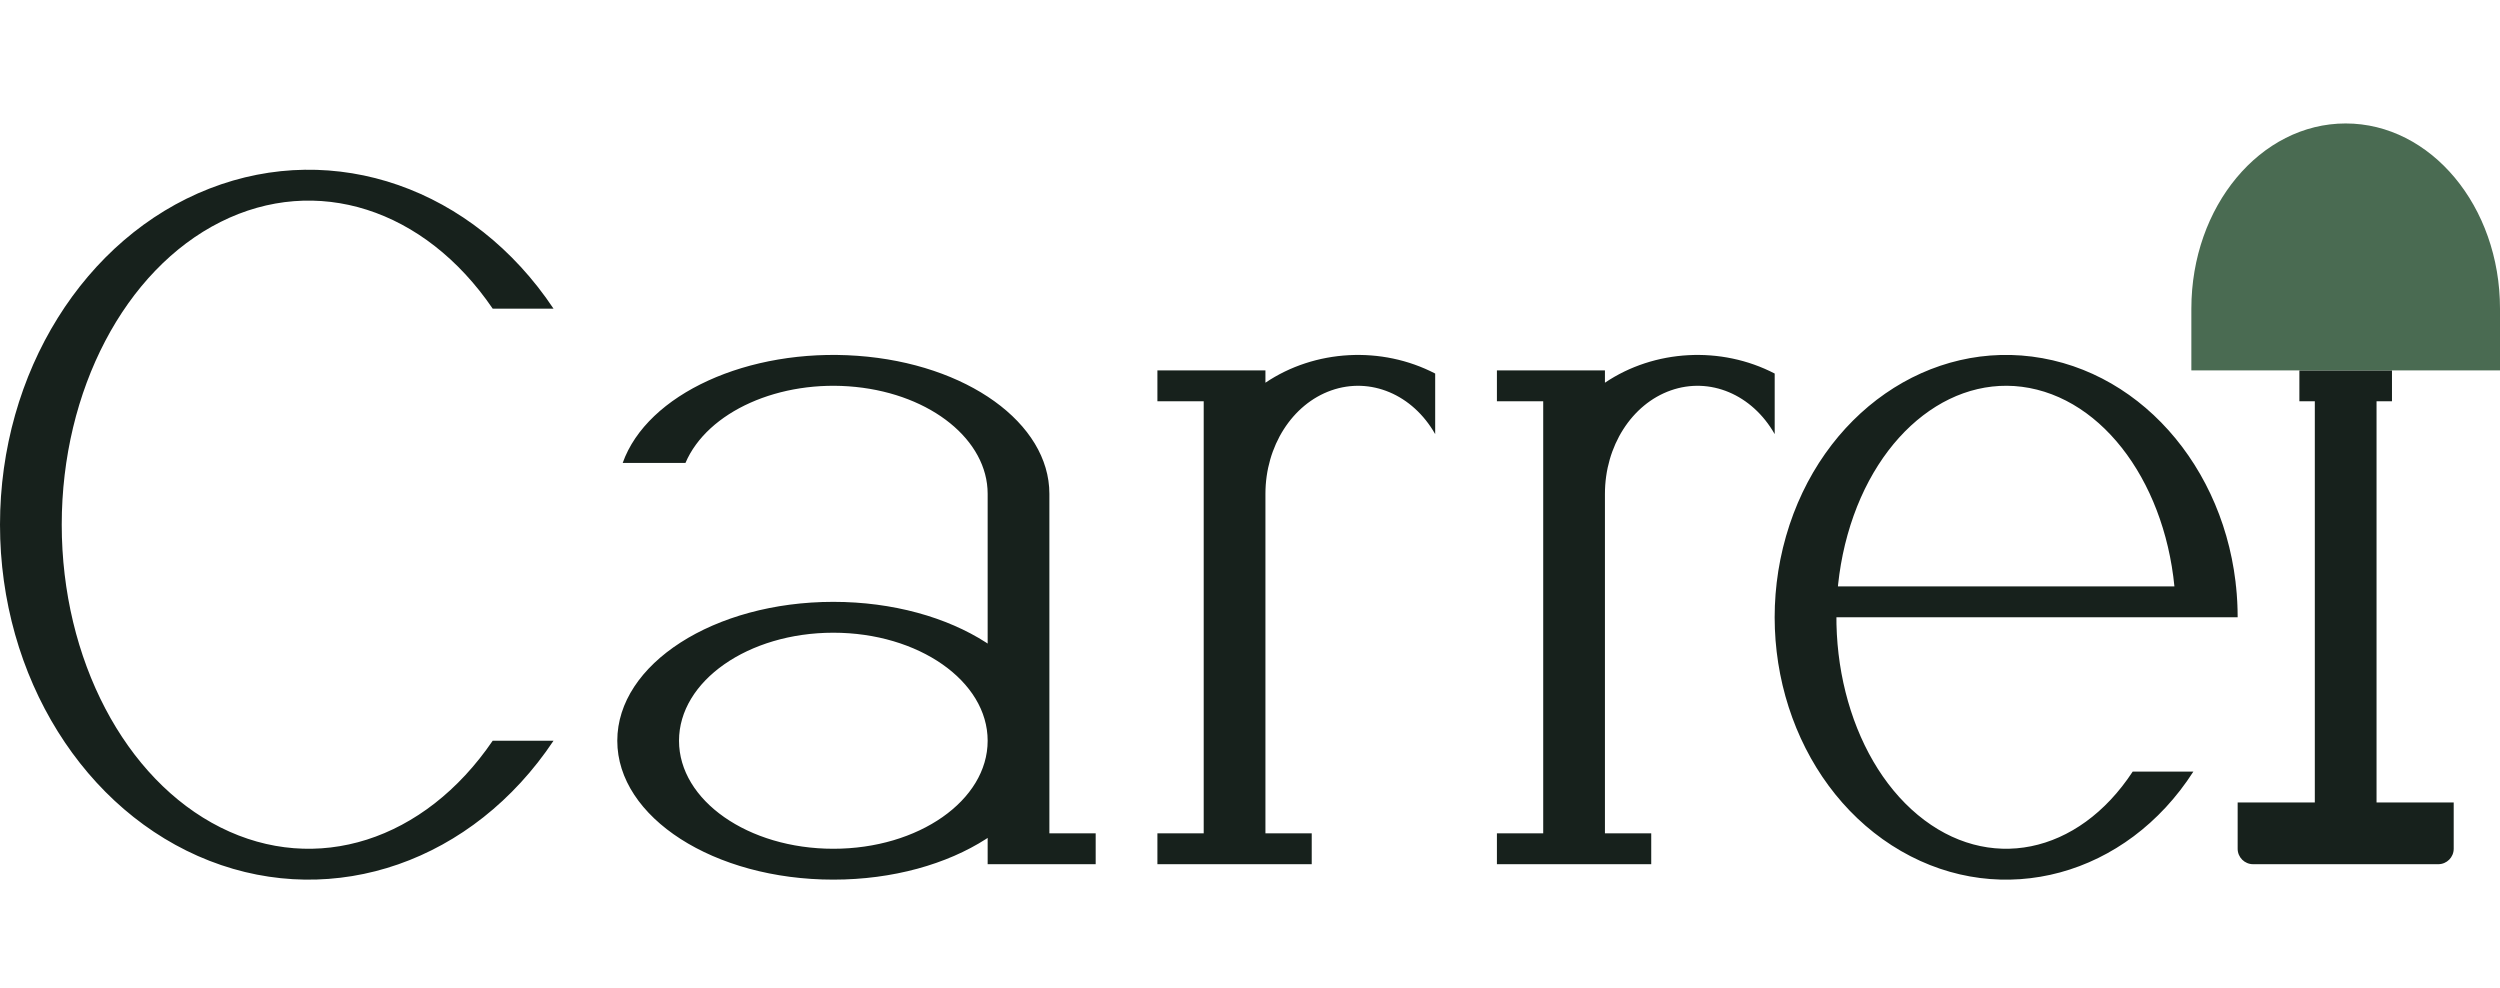
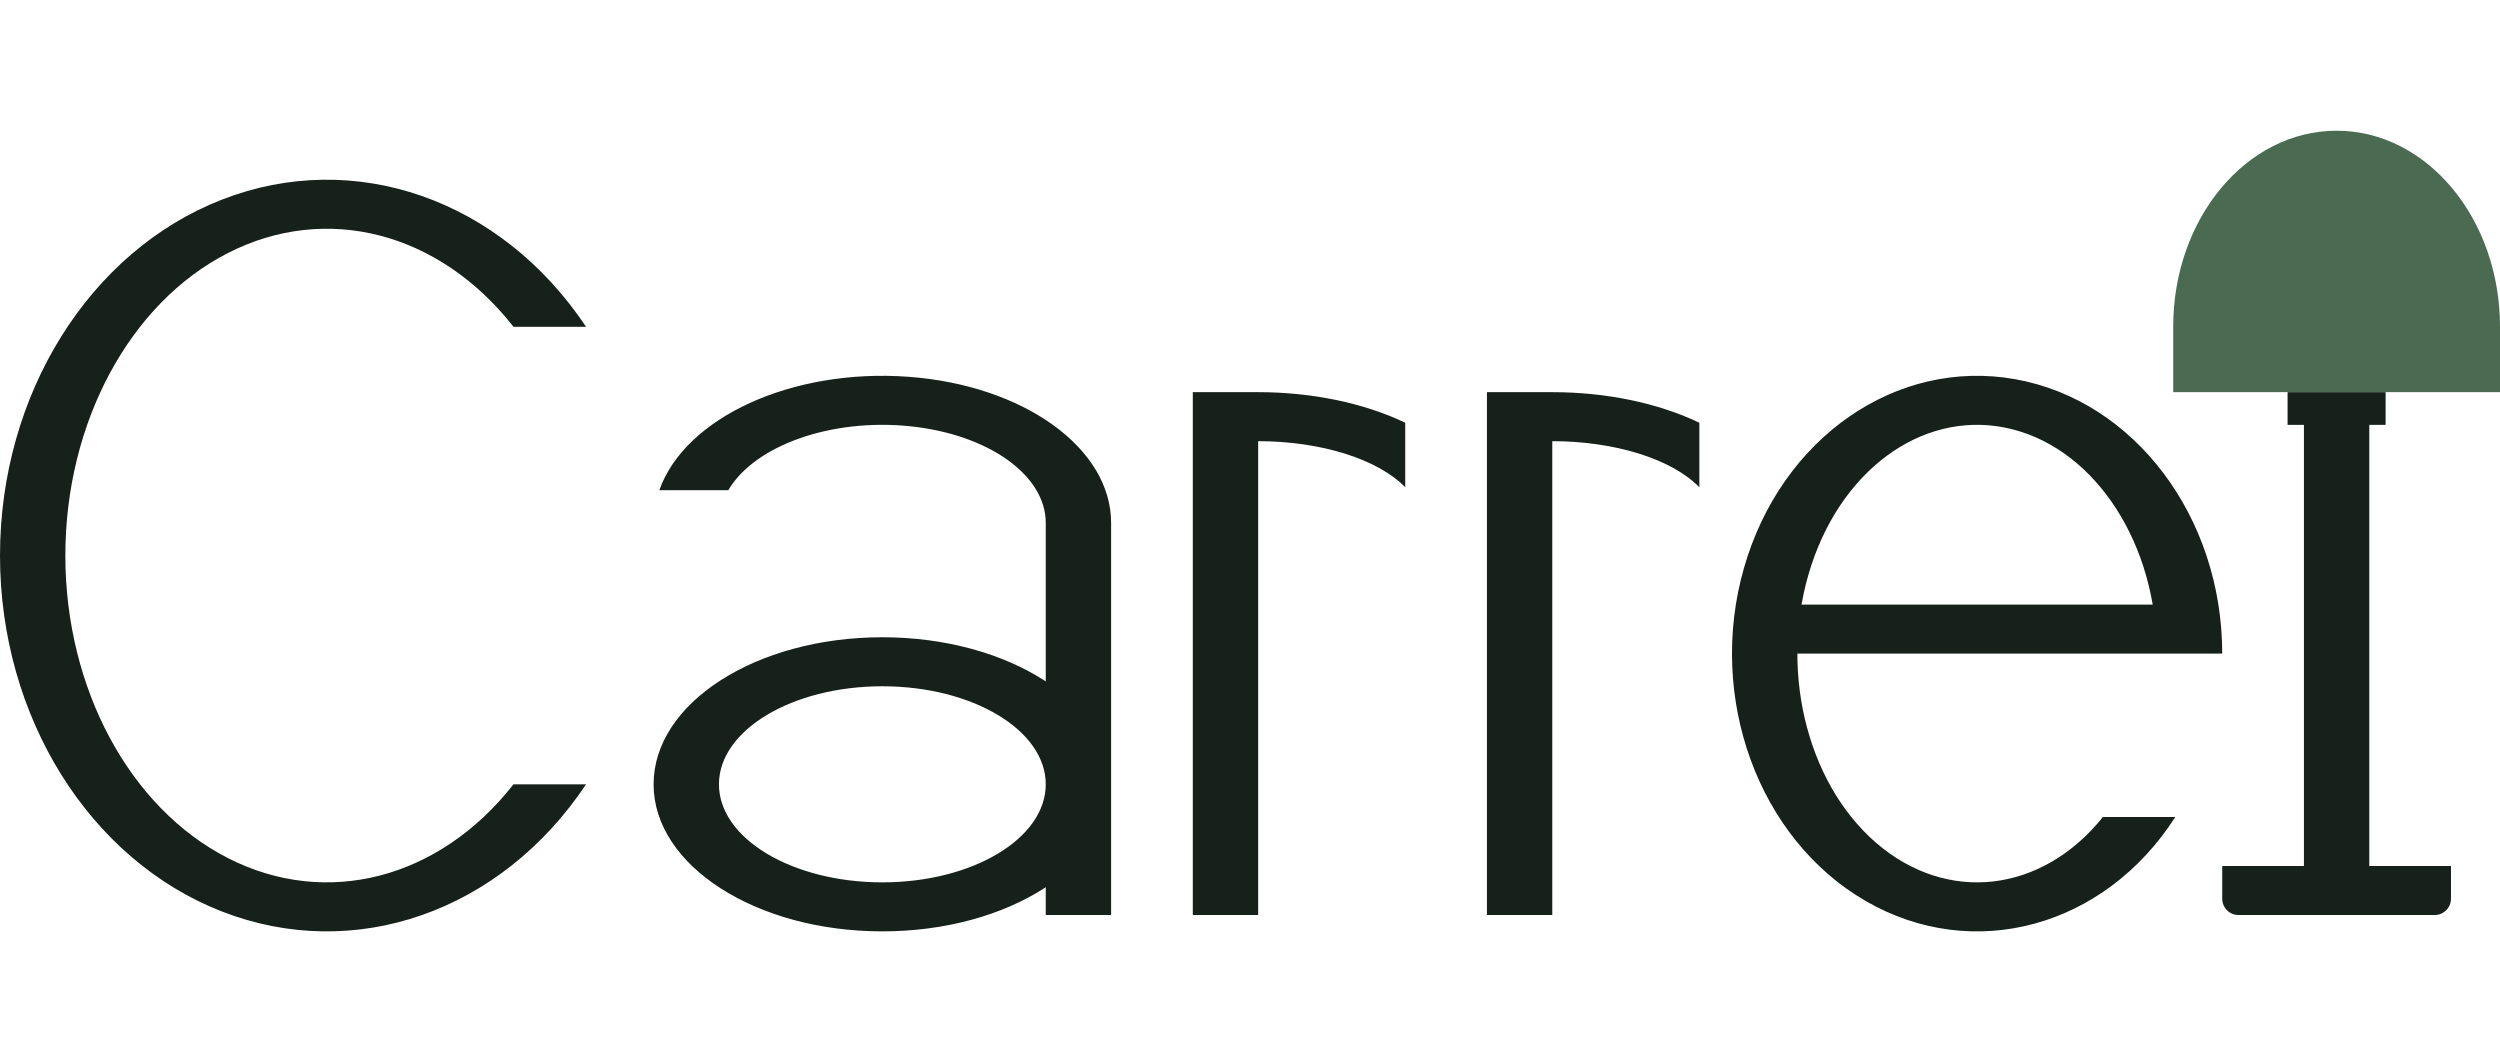
- <svg xmlns="http://www.w3.org/2000/svg" viewBox="0 0 243 96" role="img" aria-label="Carrel">
-   <path d="M53.802 72A30 34.5 0 1 1 53.802 30L47.889 30A24 31.5 0 1 0 47.889 72ZM60 72A21 13.5 0 1 1 102 72A21 13.5 0 1 1 60 72ZM66 72A15 10.5 0 1 0 96 72A15 10.5 0 1 0 66 72ZM60.525 45A21 13.5 0 0 1 102 48L96 48A15 10.5 0 0 0 66.625 45ZM96 48H102V84H96ZM96 81H106.5V84H96ZM117 36H123V84H117ZM112.5 36H123V39H112.5ZM112.5 81H127.5V84H112.5ZM123 37.2A15 13.5 0 0 1 139.5 36.309L139.5 42.196A9 10.5 0 0 0 123 48ZM150 36H156V84H150ZM145.5 36H156V39H145.5ZM145.5 81H160.5V84H145.5ZM156 37.2A15 13.5 0 0 1 172.5 36.309L172.5 42.196A9 10.5 0 0 0 156 48ZM213.196 75A22.5 25.5 0 1 1 217.5 60L211.5 60A16.5 22.5 0 1 0 207.298 75ZM178.5 57H217.344A22.5 25.5 0 0 1 217.5 60H178.5ZM223.5 36H232.5V39H223.5ZM225 39H231V78H225ZM217.5 78H238.5V82.5A1.5 1.5 0 0 1 237 84H219A1.5 1.5 0 0 1 217.5 82.5Z" fill="#17211C" />
-   <path d="M213 30A15 18 0 0 1 243 30V36H213Z" fill="#4A6B52" />
+ <svg xmlns="http://www.w3.org/2000/svg" viewBox="0 0 229.5 96" role="img" aria-label="Carrel">
+   <path d="M53.802 72A30 34.5 0 1 1 53.802 30L47.139 30A24 30 0 1 0 47.139 72ZM60 72A21 13.5 0 1 1 102 72A21 13.5 0 1 1 60 72ZM66 72A15 9 0 1 0 96 72A15 9 0 1 0 66 72ZM60.525 45A21 13.5 0 0 1 102 48L96 48A15 9 0 0 0 66.858 45ZM96 48H102V84H96ZM109.5 36H115.5V84H109.5ZM115.5 36A21 12 0 0 1 129 38.808L129 44.731A15 7.5 0 0 0 115.5 40.5ZM136.5 36H142.5V84H136.5ZM142.5 36A21 12 0 0 1 156 38.808L156 44.731A15 7.5 0 0 0 142.5 40.5ZM199.696 75A22.5 25.5 0 1 1 204 60L198 60A16.5 21 0 1 0 193.048 75ZM165 55.5H203.647A22.5 25.5 0 0 1 204 60H165ZM210 36H219V39H210ZM211.5 39H217.5V79.5H211.5ZM204 79.5H225V82.5A1.5 1.5 0 0 1 223.5 84H205.5A1.5 1.5 0 0 1 204 82.5Z" fill="#17211C" />
+   <path d="M199.5 30A15 18 0 0 1 229.5 30V36H199.5Z" fill="#4A6B52" />
</svg>
